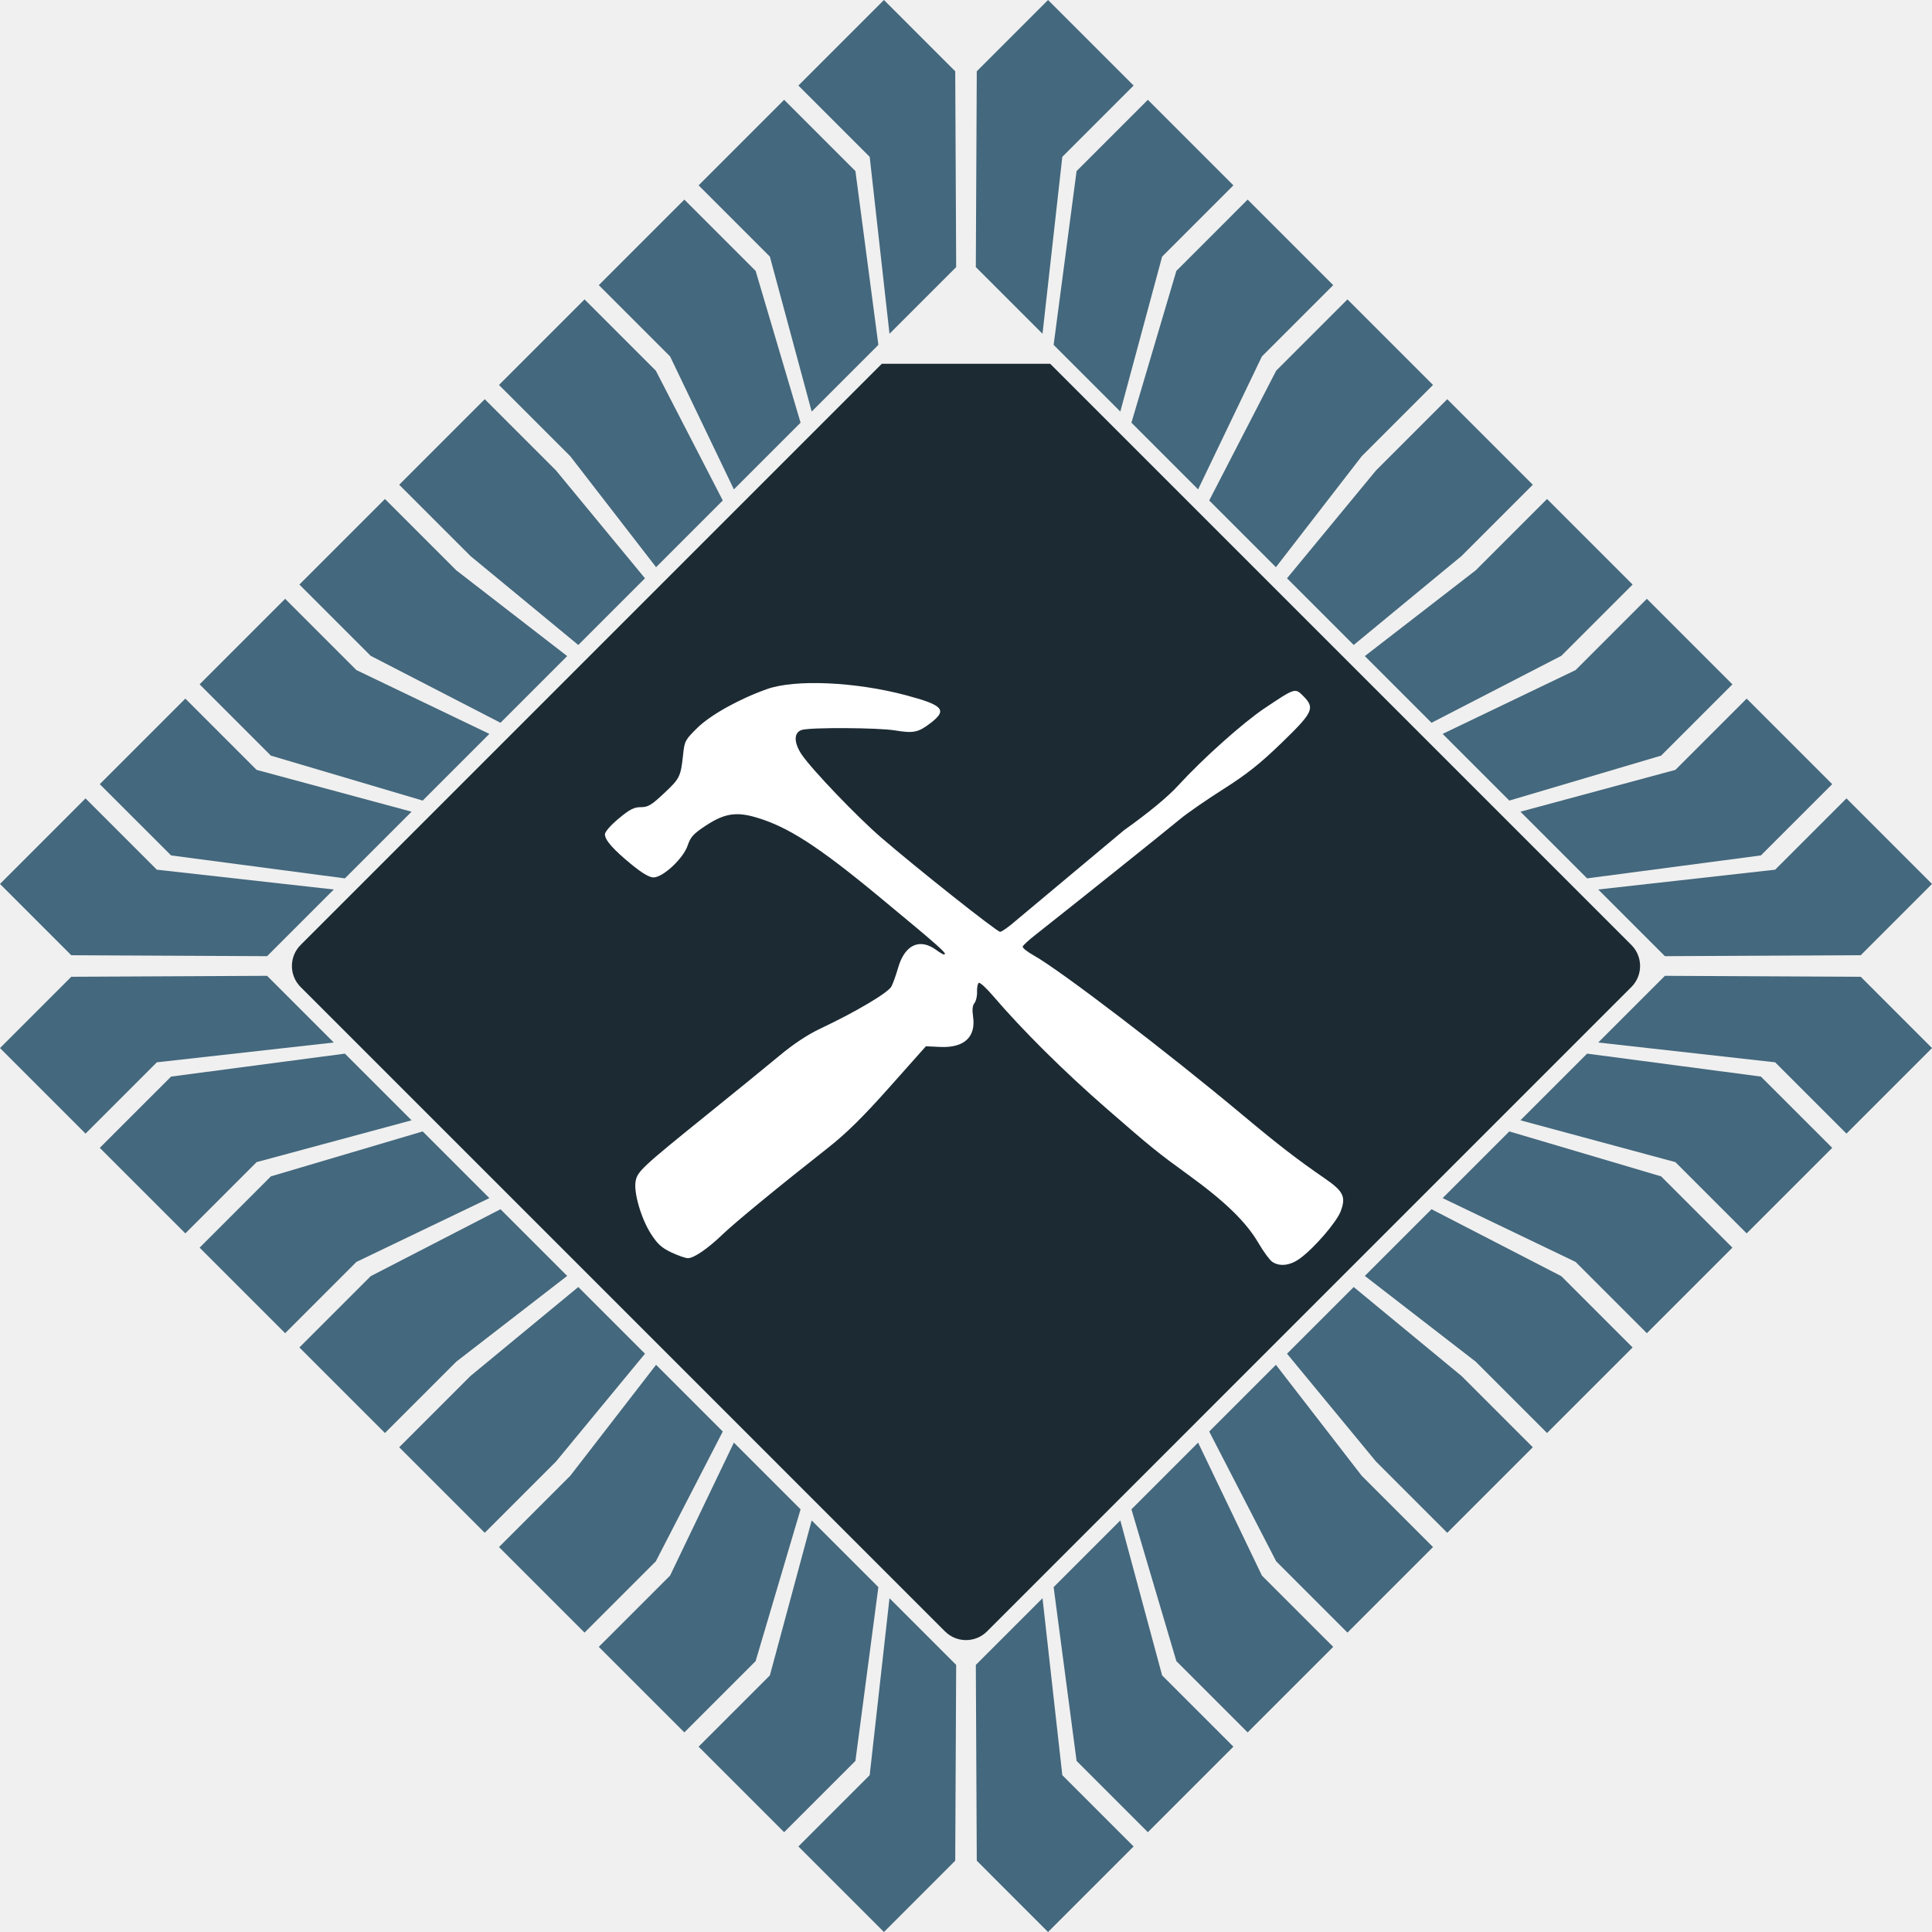
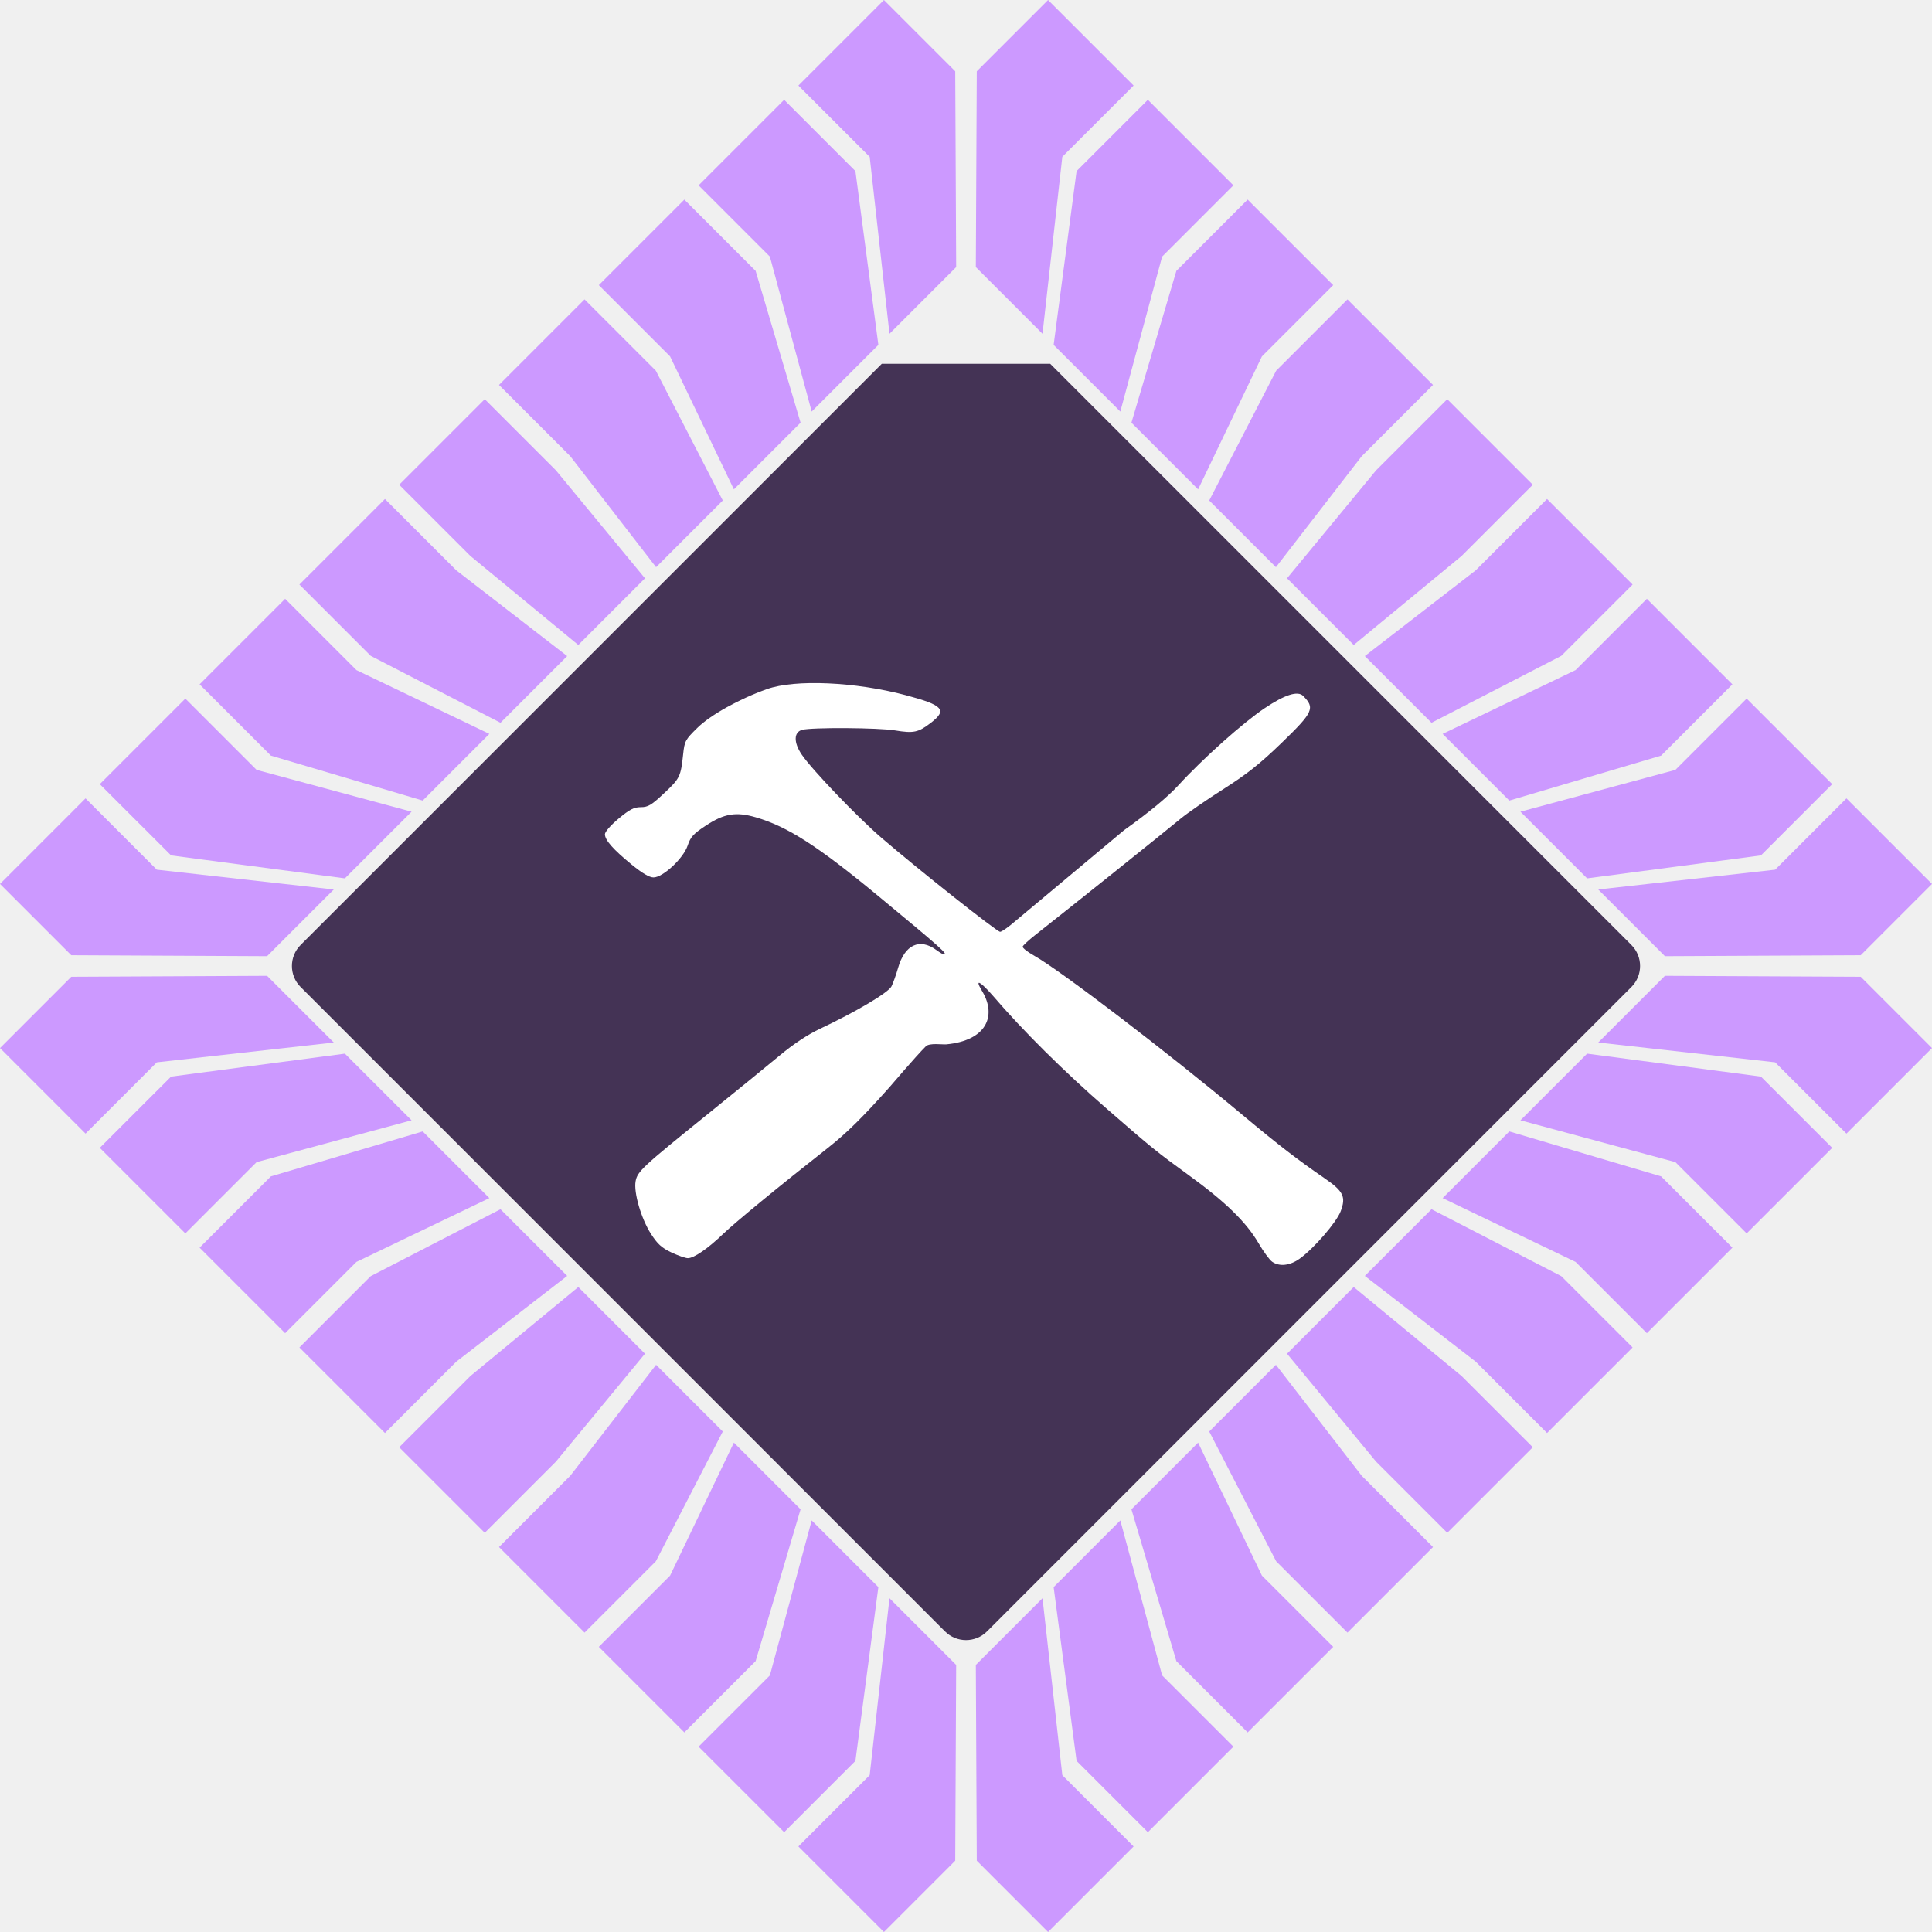
- <svg xmlns="http://www.w3.org/2000/svg" version="1.1" x="0px" y="0px" viewBox="0 0 566.929 566.929" enable-background="new 0 0 566.929 566.929" xml:space="preserve">
+ <svg xmlns="http://www.w3.org/2000/svg" version="1.1" viewBox="0 0 566.929 566.929">
  <g id="Outer_Square">
-     <g id="Bottom_Right_1_">
-       <polyline fill="#44687D" points="488.554,286.348 546.013,286.625 566.929,307.546 541.829,332.647 520.907,311.726     468.986,305.916 488.554,286.348   " />
-       <polyline fill="#44687D" points="465.726,309.179 516.725,315.912 537.646,336.829 512.542,361.93 491.624,341.013     446.157,328.744 465.726,309.179   " />
-       <polyline fill="#44687D" points="442.896,332.007 487.441,345.196 508.359,366.113 483.257,391.214 462.341,370.297     423.325,351.575 442.896,332.007   " />
-       <polyline fill="#44687D" points="420.066,354.838 458.152,374.481 479.073,395.401 453.97,420.502 433.052,399.585     400.499,374.407 420.066,354.838   " />
-       <polyline fill="#44687D" points="397.235,377.666 428.869,403.768 449.786,424.685 424.685,449.785 403.769,428.868     377.666,397.234 397.235,377.666   " />
-       <polyline fill="#44687D" points="374.408,400.494 399.585,433.052 420.503,453.973 395.402,479.073 374.481,458.152     354.835,420.066 374.408,400.494   " />
-       <polyline fill="#44687D" points="351.575,423.325 370.298,462.34 391.218,483.257 366.112,508.358 345.196,487.441     332.007,442.895 351.575,423.325   " />
-       <polyline fill="#44687D" points="328.749,446.157 341.013,491.623 361.931,512.54 336.829,537.641 315.913,516.724     309.179,465.726 328.749,446.157   " />
-       <polyline fill="#44687D" points="305.917,468.988 311.726,520.907 332.646,541.828 307.542,566.929 286.627,546.008     286.35,488.554 305.917,468.988   " />
+     <g id="Bottom_Right">
+       <polygon points="488.554 286.348 546.013 286.625 566.929 307.546 541.829 332.647 520.907 311.726 468.986 305.916 488.554 286.348" fill="#c9f" />
+       <polygon points="465.726 309.179 516.725 315.912 537.646 336.829 512.542 361.93 491.624 341.013 446.157 328.744 465.726 309.179" fill="#c9f" />
+       <polygon points="442.896 332.007 487.441 345.196 508.359 366.113 483.257 391.214 462.341 370.297 423.325 351.575 442.896 332.007" fill="#c9f" />
+       <polygon points="420.066 354.838 458.152 374.481 479.073 395.401 453.97 420.502 433.052 399.585 400.499 374.407 420.066 354.838" fill="#c9f" />
+       <polygon points="397.235 377.666 428.869 403.768 449.786 424.685 424.685 449.785 403.769 428.868 377.666 397.234 397.235 377.666" fill="#c9f" />
+       <polygon points="374.408 400.494 399.585 433.052 420.503 453.973 395.402 479.073 374.481 458.152 354.835 420.066 374.408 400.494" fill="#c9f" />
+       <polygon points="351.575 423.325 370.298 462.34 391.218 483.257 366.112 508.358 345.196 487.441 332.007 442.895 351.575 423.325" fill="#c9f" />
+       <polygon points="328.749 446.157 341.013 491.623 361.931 512.54 336.829 537.641 315.913 516.724 309.179 465.726 328.749 446.157" fill="#c9f" />
+       <polygon points="305.917 468.988 311.726 520.907 332.646 541.828 307.542 566.929 286.627 546.008 286.35 488.554 305.917 468.988" fill="#c9f" />
    </g>
-     <g id="Top_Right_1_">
-       <polyline fill="#44687D" points="488.554,280.581 546.012,280.304 566.929,259.383 541.828,234.282 520.907,255.203     468.986,261.013 488.554,280.581   " />
-       <polyline fill="#44687D" points="465.726,257.75 516.725,251.017 537.646,230.1 512.541,204.999 491.624,225.916 446.156,238.185     465.726,257.75   " />
-       <polyline fill="#44687D" points="442.895,234.922 487.441,221.732 508.358,200.815 483.257,175.715 462.341,196.632     423.325,215.353 442.895,234.922   " />
-       <polyline fill="#44687D" points="420.066,212.091 458.152,192.448 479.073,171.527 453.969,146.427 433.052,167.344     400.498,192.521 420.066,212.091   " />
-       <polyline fill="#44687D" points="397.234,189.263 428.869,163.161 449.786,142.244 424.685,117.143 403.768,138.06     377.666,169.694 397.234,189.263   " />
-       <polyline fill="#44687D" points="374.408,166.435 399.585,133.877 420.502,112.956 395.402,87.855 374.481,108.776     354.834,146.862 374.408,166.435   " />
-       <polyline fill="#44687D" points="351.575,143.603 370.298,104.589 391.218,83.672 366.112,58.571 345.196,79.488 332.007,124.034     351.575,143.603   " />
-       <polyline fill="#44687D" points="328.749,120.771 341.013,75.306 361.93,54.389 336.829,29.288 315.912,50.205 309.179,101.203     328.749,120.771   " />
-       <polyline fill="#44687D" points="305.916,97.94 311.725,46.021 332.646,25.1 307.542,0 286.625,20.921 286.348,78.375     305.916,97.94   " />
+     <g id="Top_Right">
+       <polygon points="488.554 280.581 546.012 280.304 566.929 259.383 541.828 234.282 520.907 255.203 468.986 261.013 488.554 280.581" fill="#c9f" />
+       <polygon points="465.726 257.75 516.725 251.017 537.646 230.1 512.541 204.999 491.624 225.916 446.156 238.185 465.726 257.75" fill="#c9f" />
+       <polygon points="442.895 234.922 487.441 221.732 508.358 200.815 483.257 175.715 462.341 196.632 423.325 215.353 442.895 234.922" fill="#c9f" />
+       <polygon points="420.066 212.091 458.152 192.448 479.073 171.527 453.969 146.427 433.052 167.344 400.498 192.521 420.066 212.091" fill="#c9f" />
+       <polygon points="397.234 189.263 428.869 163.161 449.786 142.244 424.685 117.143 403.768 138.06 377.666 169.694 397.234 189.263" fill="#c9f" />
+       <polygon points="374.408 166.435 399.585 133.877 420.502 112.956 395.402 87.855 374.481 108.776 354.834 146.862 374.408 166.435" fill="#c9f" />
+       <polygon points="351.575 143.603 370.298 104.589 391.218 83.672 366.112 58.571 345.196 79.488 332.007 124.034 351.575 143.603" fill="#c9f" />
+       <polygon points="328.749 120.771 341.013 75.306 361.93 54.389 336.829 29.288 315.912 50.205 309.179 101.203 328.749 120.771" fill="#c9f" />
+       <polygon points="305.916 97.94 311.725 46.021 332.646 25.1 307.542 0 286.625 20.921 286.348 78.375 305.916 97.94" fill="#c9f" />
    </g>
-     <g id="Bottom_Left_1_">
-       <polyline fill="#44687D" points="78.375,286.348 20.916,286.625 0,307.546 25.1,332.647 46.022,311.726 97.944,305.916     78.375,286.348   " />
-       <polyline fill="#44687D" points="101.203,309.179 50.204,315.912 29.283,336.829 54.387,361.93 75.305,341.013 120.772,328.744     101.203,309.179   " />
-       <polyline fill="#44687D" points="124.034,332.007 79.489,345.196 58.571,366.113 83.672,391.214 104.588,370.297 143.603,351.575     124.034,332.007   " />
-       <polyline fill="#44687D" points="146.863,354.838 108.777,374.481 87.856,395.401 112.959,420.502 133.877,399.585     166.43,374.407 146.863,354.838   " />
-       <polyline fill="#44687D" points="169.693,377.666 138.06,403.768 117.143,424.685 142.244,449.785 163.16,428.868     189.264,397.234 169.693,377.666   " />
-       <polyline fill="#44687D" points="192.521,400.494 167.344,433.052 146.426,453.973 171.527,479.073 192.447,458.152     212.094,420.066 192.521,400.494   " />
-       <polyline fill="#44687D" points="215.353,423.325 196.631,462.34 175.711,483.257 200.816,508.358 221.732,487.441     234.922,442.895 215.353,423.325   " />
-       <polyline fill="#44687D" points="238.18,446.157 225.916,491.623 204.998,512.54 230.1,537.641 251.016,516.724 257.75,465.726     238.18,446.157   " />
-       <polyline fill="#44687D" points="261.012,468.988 255.203,520.907 234.283,541.828 259.387,566.929 280.303,546.008     280.58,488.554 261.012,468.988   " />
+     <g id="Bottom_Left">
+       <polygon points="78.375 286.348 20.916 286.625 0 307.546 25.1 332.647 46.022 311.726 97.944 305.916 78.375 286.348" fill="#c9f" />
+       <polygon points="101.203 309.179 50.204 315.912 29.283 336.829 54.387 361.93 75.305 341.013 120.772 328.744 101.203 309.179" fill="#c9f" />
+       <polygon points="124.034 332.007 79.489 345.196 58.571 366.113 83.672 391.214 104.588 370.297 143.603 351.575 124.034 332.007" fill="#c9f" />
+       <polygon points="146.863 354.838 108.777 374.481 87.856 395.401 112.959 420.502 133.877 399.585 166.43 374.407 146.863 354.838" fill="#c9f" />
+       <polygon points="169.693 377.666 138.06 403.768 117.143 424.685 142.244 449.785 163.16 428.868 189.264 397.234 169.693 377.666" fill="#c9f" />
+       <polygon points="192.521 400.494 167.344 433.052 146.426 453.973 171.527 479.073 192.447 458.152 212.094 420.066 192.521 400.494" fill="#c9f" />
+       <polygon points="215.353 423.325 196.631 462.34 175.711 483.257 200.816 508.358 221.732 487.441 234.922 442.895 215.353 423.325" fill="#c9f" />
+       <polygon points="238.18 446.157 225.916 491.623 204.998 512.54 230.1 537.641 251.016 516.724 257.75 465.726 238.18 446.157" fill="#c9f" />
+       <polygon points="261.012 468.988 255.203 520.907 234.283 541.828 259.387 566.929 280.303 546.008 280.58 488.554 261.012 468.988" fill="#c9f" />
    </g>
-     <g id="Top_Left_1_">
-       <polyline fill="#44687D" points="78.375,280.581 20.917,280.304 0,259.383 25.1,234.282 46.021,255.203 97.944,261.013     78.375,280.581   " />
-       <polyline fill="#44687D" points="101.203,257.75 50.204,251.017 29.283,230.1 54.388,204.999 75.305,225.916 120.772,238.185     101.203,257.75   " />
-       <polyline fill="#44687D" points="124.034,234.922 79.488,221.732 58.571,200.815 83.672,175.715 104.588,196.632 143.603,215.353     124.034,234.922   " />
-       <polyline fill="#44687D" points="146.863,212.091 108.777,192.448 87.855,171.527 112.96,146.427 133.877,167.344     166.431,192.521 146.863,212.091   " />
-       <polyline fill="#44687D" points="169.694,189.263 138.06,163.161 117.143,142.244 142.244,117.143 163.161,138.06     189.264,169.694 169.694,189.263   " />
-       <polyline fill="#44687D" points="192.521,166.435 167.344,133.877 146.427,112.956 171.527,87.855 192.447,108.776     212.095,146.862 192.521,166.435   " />
-       <polyline fill="#44687D" points="215.353,143.603 196.631,104.589 175.711,83.672 200.816,58.571 221.732,79.488 234.922,124.034     215.353,143.603   " />
-       <polyline fill="#44687D" points="238.18,120.771 225.916,75.306 204.999,54.389 230.1,29.288 251.017,50.205 257.75,101.203     238.18,120.771   " />
-       <polyline fill="#44687D" points="261.013,97.94 255.204,46.021 234.283,25.1 259.387,0 280.304,20.921 280.581,78.375     261.013,97.94   " />
+     <g id="Top_Left">
+       <polygon points="78.375 280.581 20.917 280.304 0 259.383 25.1 234.282 46.021 255.203 97.944 261.013 78.375 280.581" fill="#c9f" />
+       <polygon points="101.203 257.75 50.204 251.017 29.283 230.1 54.388 204.999 75.305 225.916 120.772 238.185 101.203 257.75" fill="#c9f" />
+       <polygon points="124.034 234.922 79.488 221.732 58.571 200.815 83.672 175.715 104.588 196.632 143.603 215.353 124.034 234.922" fill="#c9f" />
+       <polygon points="146.863 212.091 108.777 192.448 87.855 171.527 112.96 146.427 133.877 167.344 166.431 192.521 146.863 212.091" fill="#c9f" />
+       <polygon points="169.694 189.263 138.06 163.161 117.143 142.244 142.244 117.143 163.161 138.06 189.264 169.694 169.694 189.263" fill="#c9f" />
+       <polygon points="192.521 166.435 167.344 133.877 146.427 112.956 171.527 87.855 192.447 108.776 212.095 146.862 192.521 166.435" fill="#c9f" />
+       <polygon points="215.353 143.603 196.631 104.589 175.711 83.672 200.816 58.571 221.732 79.488 234.922 124.034 215.353 143.603" fill="#c9f" />
+       <polygon points="238.18 120.771 225.916 75.306 204.999 54.389 230.1 29.288 251.017 50.205 257.75 101.203 238.18 120.771" fill="#c9f" />
+       <polygon points="261.013 97.94 255.204 46.021 234.283 25.1 259.387 0 280.304 20.921 280.581 78.375 261.013 97.94" fill="#c9f" />
    </g>
  </g>
  <g id="Inner_Square">
-     <path id="Core_1_" fill="#1C2A33" d="M283.467,481.272c-2.232,0-4.465-0.854-6.169-2.554L88.212,289.628   c-3.405-3.401-3.405-8.926,0-12.331l170.551-170.551h49.402l170.551,170.551c3.405,3.405,3.405,8.93,0,12.331l-189.084,189.09   C287.93,480.418,285.699,481.272,283.467,481.272" />
-     <path id="SMN_2_" fill="#FFFFFF" d="M298.068,270.184c-2.042,1.786-4.11,3.25-4.594,3.25c-0.934,0-24.168-18.413-34.888-27.648   c-7.081-6.1-20.466-20.088-23.368-24.422c-2.361-3.525-2.298-6.519,0.151-7.194c2.758-0.76,22.365-0.646,27.244,0.159   c5.477,0.904,6.843,0.62,10.509-2.198c4.947-3.802,3.686-5.205-7.299-8.127c-14.836-3.947-32.512-4.726-40.764-1.794   c-8.144,2.892-16.505,7.545-20.394,11.343c-3.552,3.473-3.792,3.912-4.191,7.674c-0.71,6.677-0.95,7.176-5.524,11.473   c-3.797,3.567-4.776,4.156-6.909,4.156c-2.007,0-3.257,0.642-6.509,3.35c-2.317,1.929-4.024,3.882-4.024,4.605   c0,1.711,2.432,4.466,7.875,8.918c3.058,2.502,5.174,3.745,6.378,3.745c2.78,0,8.758-5.572,10.021-9.342   c0.862-2.567,1.678-3.461,5.43-5.927c5.296-3.482,8.786-4.054,14.545-2.378c9.352,2.719,18.238,8.433,36.13,23.238   c18.29,15.137,20.402,17.019,19.077,17.019c-0.229,0-1.226-0.594-2.217-1.321c-4.879-3.576-9.255-1.542-11.194,5.202   c-0.596,2.073-1.479,4.543-1.962,5.493c-0.926,1.82-10.48,7.486-20.901,12.394c-3.682,1.735-7.858,4.499-11.972,7.93   c-3.475,2.892-13.052,10.694-21.282,17.337c-18.966,15.303-20.405,16.643-20.923,19.514c-0.598,3.299,1.627,10.941,4.485,15.408   c1.916,2.994,3.15,4.119,5.998,5.468c1.972,0.932,4.161,1.693,4.863,1.693c1.76,0,5.871-2.819,10.232-7.02   c3.59-3.456,16.447-14.02,30.927-25.405c5.354-4.21,10.178-8.969,17.997-17.753l10.68-12.004l4.157,0.194   c7.079,0.337,10.585-2.908,9.678-8.953c-0.29-1.939-0.155-3.228,0.415-3.913c0.466-0.564,0.811-2.044,0.763-3.293   c-0.046-1.25,0.183-2.436,0.511-2.641c0.327-0.204,2.188,1.494,4.134,3.768c8.726,10.197,20.892,22.268,33.497,33.238   c13.049,11.357,14.65,12.657,23.877,19.351c10.859,7.879,16.946,13.805,20.6,20.055c1.434,2.453,3.22,4.89,3.972,5.415   c2.155,1.511,5.249,1.159,8.124-0.925l0,0c4.173-3.02,10.748-10.628,11.98-13.86c1.622-4.255,0.83-5.893-4.705-9.694   c-7.959-5.468-13.688-9.889-23.97-18.493c-22.068-18.461-53.472-42.459-61.37-46.897c-1.914-1.073-3.378-2.249-3.26-2.615   c0.125-0.365,1.744-1.861,3.602-3.324c11.014-8.666,37.142-29.572,42.751-34.209c2.021-1.669,7.677-5.579,12.575-8.689   c6.882-4.371,10.761-7.453,17.11-13.6c9.242-8.945,9.805-10.179,6.267-13.718c-2.374-2.373-2.353-2.381-11.261,3.572   c-6.379,4.264-18.182,14.809-25.384,22.679c-3.113,3.402-8.62,7.952-15.949,13.174" />
+     <path id="Core" d="M283.467,481.272c-2.232,0-4.465-.854-6.169-2.554l-189.086-189.09c-3.405-3.401-3.405-8.926,0-12.331l170.551-170.551h49.402l170.551,170.551c3.405,3.405,3.405,8.93,0,12.331l-189.084,189.09c-1.702,1.7-3.933,2.554-6.165,2.554" fill="#435" />
+     <path id="SMN" d="M298.068,270.184c-2.042,1.786-4.11,3.25-4.594,3.25-.934,0-24.168-18.413-34.888-27.648-7.081-6.1-20.466-20.088-23.368-24.422-2.361-3.525-2.298-6.519.151-7.194,2.758-.76,22.365-.646,27.244.159,5.477.904,6.843.62,10.509-2.198,4.947-3.802,3.686-5.205-7.299-8.127-14.836-3.947-32.512-4.726-40.764-1.794-8.144,2.892-16.505,7.545-20.394,11.343-3.552,3.473-3.792,3.912-4.191,7.674-.71,6.677-.95,7.176-5.524,11.473-3.797,3.567-4.776,4.156-6.909,4.156-2.007,0-3.257.642-6.509,3.35-2.317,1.929-4.024,3.882-4.024,4.605,0,1.711,2.432,4.466,7.875,8.918,3.058,2.502,5.174,3.745,6.378,3.745,2.78,0,8.758-5.572,10.021-9.342.862-2.567,1.678-3.461,5.43-5.927,5.296-3.482,8.786-4.054,14.545-2.378,9.352,2.719,18.238,8.433,36.13,23.238,18.29,15.137,20.402,17.019,19.077,17.019-.229,0-1.226-.594-2.217-1.321-4.879-3.576-9.255-1.542-11.194,5.202-.596,2.073-1.479,4.543-1.962,5.493-.926,1.82-10.48,7.486-20.901,12.394-3.682,1.735-7.858,4.499-11.972,7.93-3.475,2.892-13.052,10.694-21.282,17.337-18.966,15.303-20.405,16.643-20.923,19.514-.598,3.299,1.627,10.941,4.485,15.408,1.916,2.994,3.15,4.119,5.998,5.468,1.972.932,4.161,1.693,4.863,1.693,1.76,0,5.871-2.819,10.232-7.02,3.59-3.456,16.447-14.02,30.927-25.405,5.354-4.21,10.178-8.969,17.997-17.753,0,0,7.877-9.241,10.68-12.004,1.064-1.049,4.912-.465,5.948-.561,11.766-1.099,14.866-8.255,10.662-15.439-.632-1.08-1.415-2.4-1.087-2.605.327-.204,2.188,1.494,4.134,3.768,8.726,10.197,20.892,22.268,33.497,33.238,13.049,11.357,14.65,12.657,23.877,19.351,10.859,7.879,16.946,13.805,20.6,20.055,1.434,2.453,3.22,4.89,3.972,5.415,2.155,1.511,5.249,1.159,8.124-.925h0c4.173-3.02,10.748-10.628,11.98-13.86,1.622-4.255.83-5.893-4.705-9.694-7.959-5.468-13.688-9.889-23.97-18.493-22.068-18.461-53.472-42.459-61.37-46.897-1.914-1.073-3.378-2.249-3.26-2.615.125-.365,1.744-1.861,3.602-3.324,11.014-8.666,37.142-29.572,42.751-34.209,2.021-1.669,7.677-5.579,12.575-8.689,6.882-4.371,10.761-7.453,17.11-13.6,9.242-8.945,9.805-10.179,6.267-13.718-1.583-1.582-5.336-.391-11.261,3.572-6.379,4.264-18.182,14.809-25.384,22.679-3.113,3.402-8.62,7.952-15.949,13.174" fill="#fff" />
  </g>
</svg>
